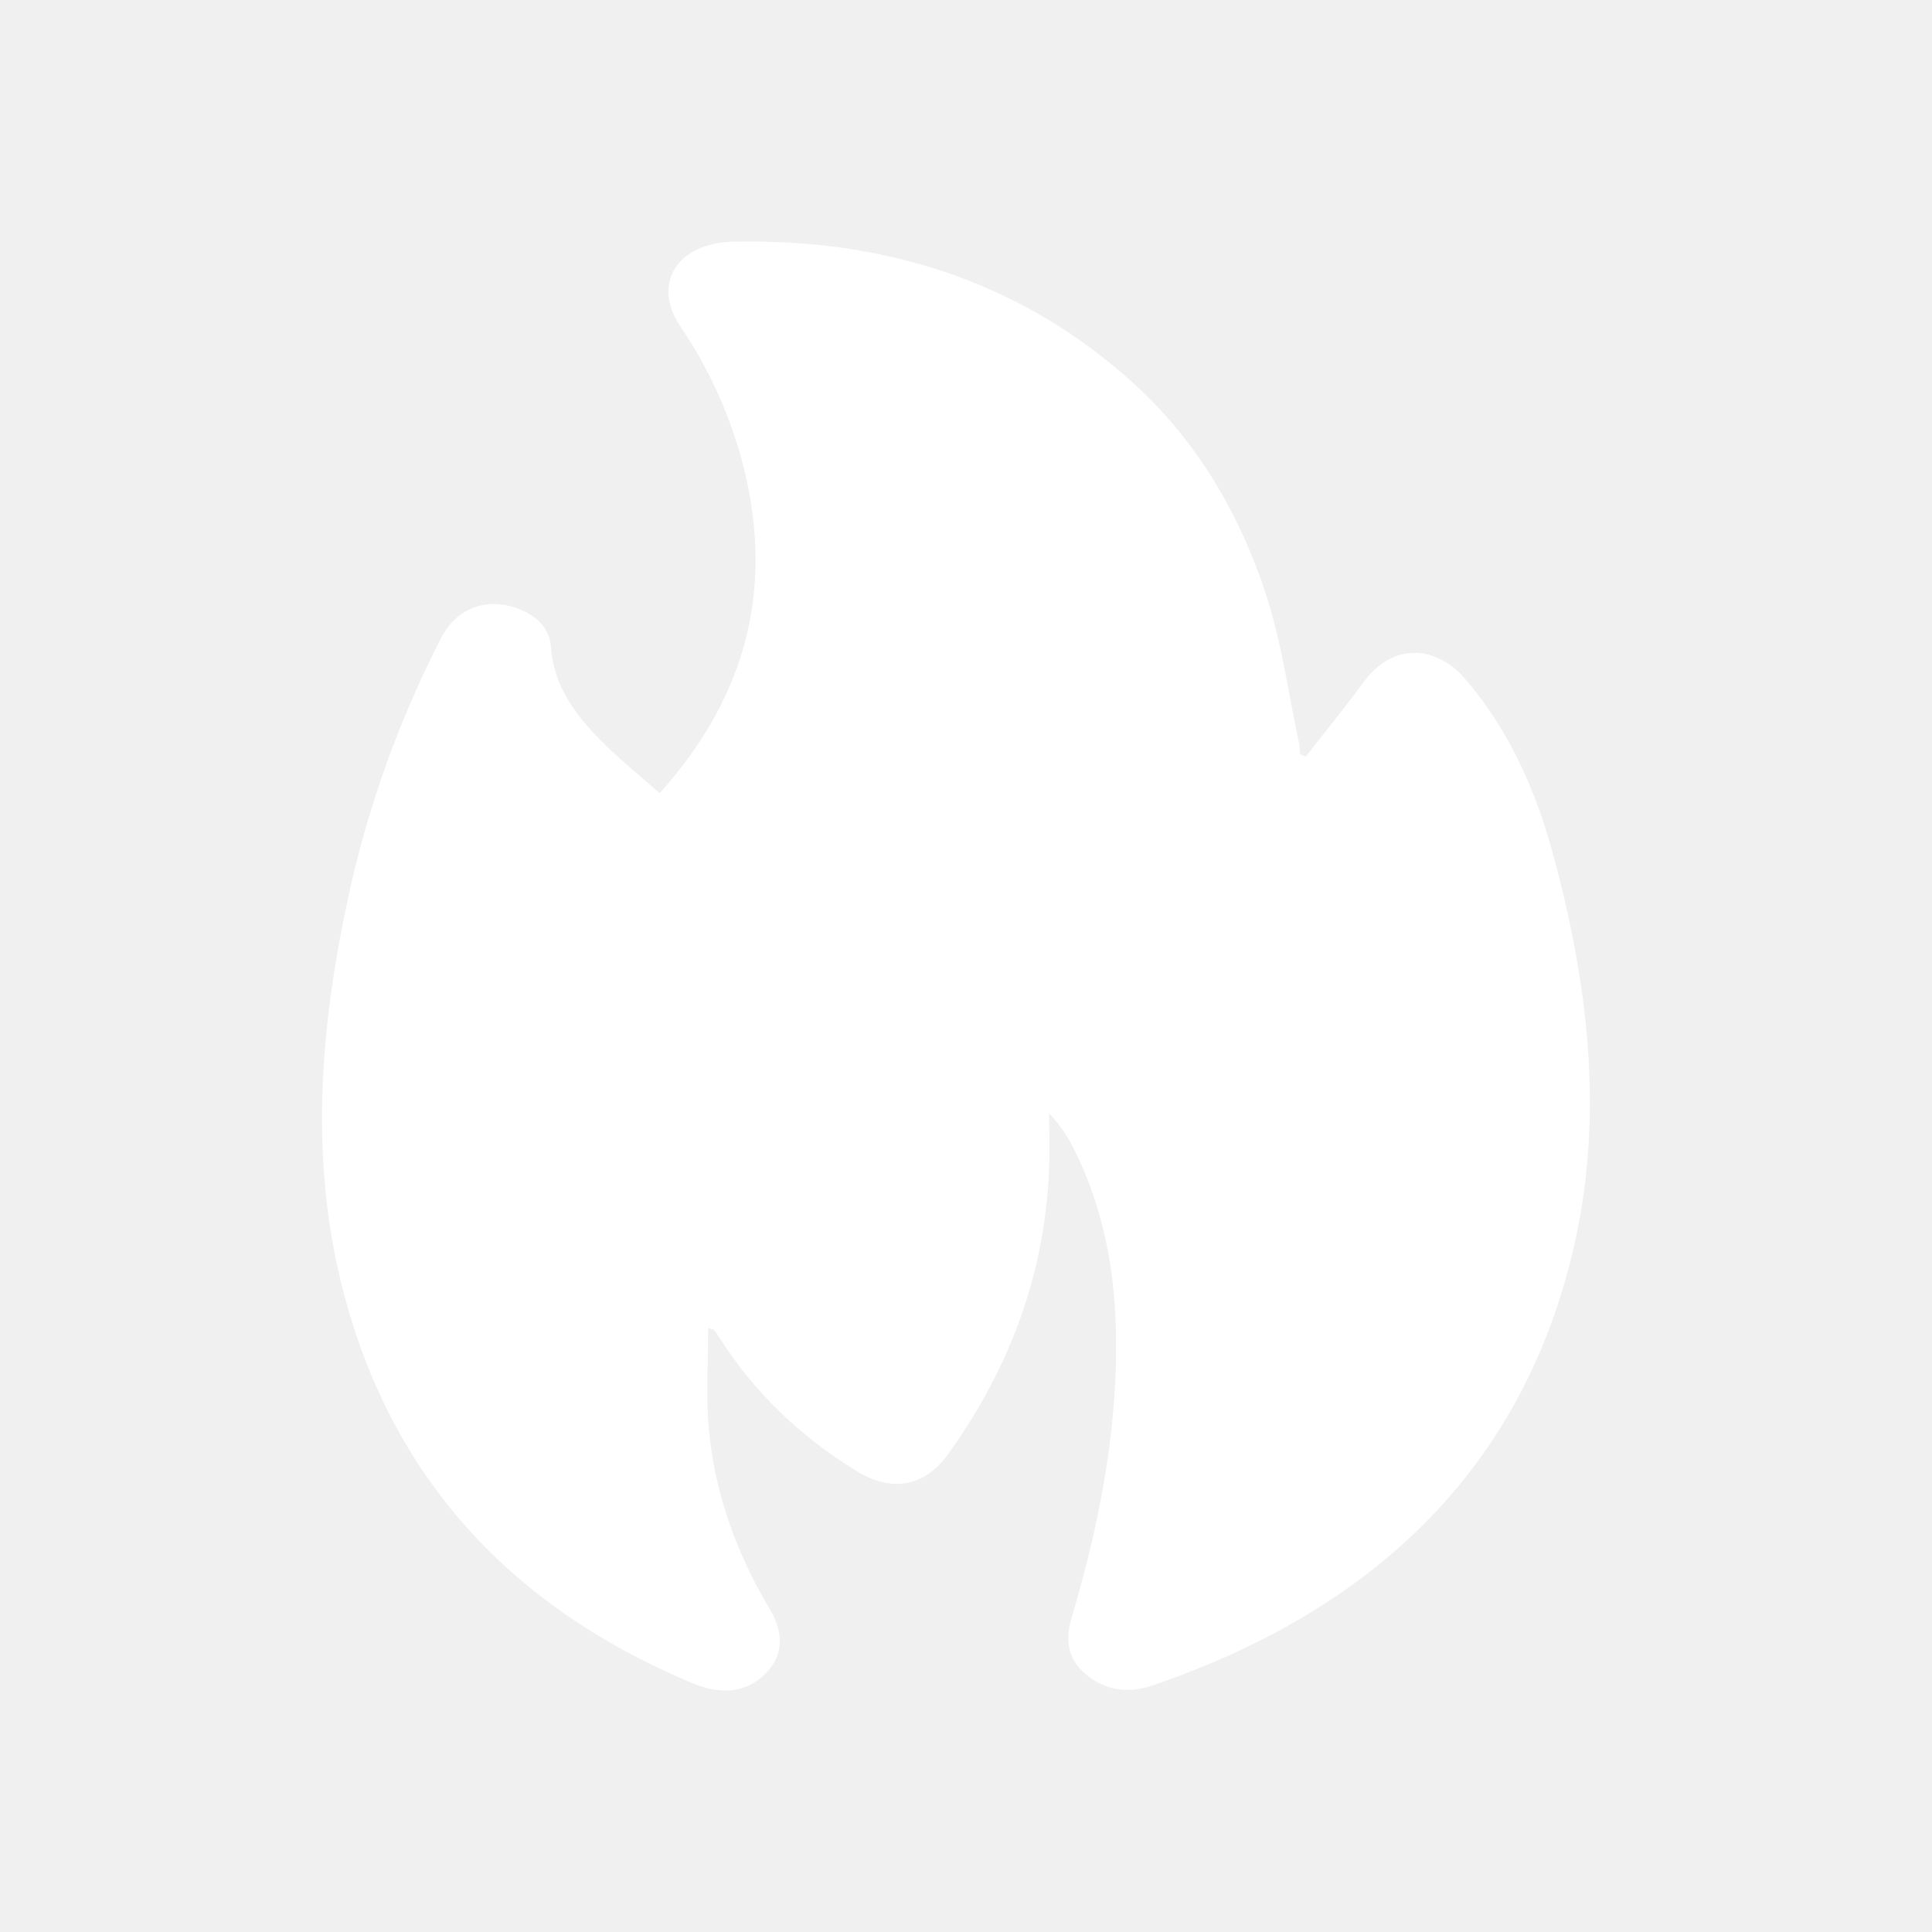
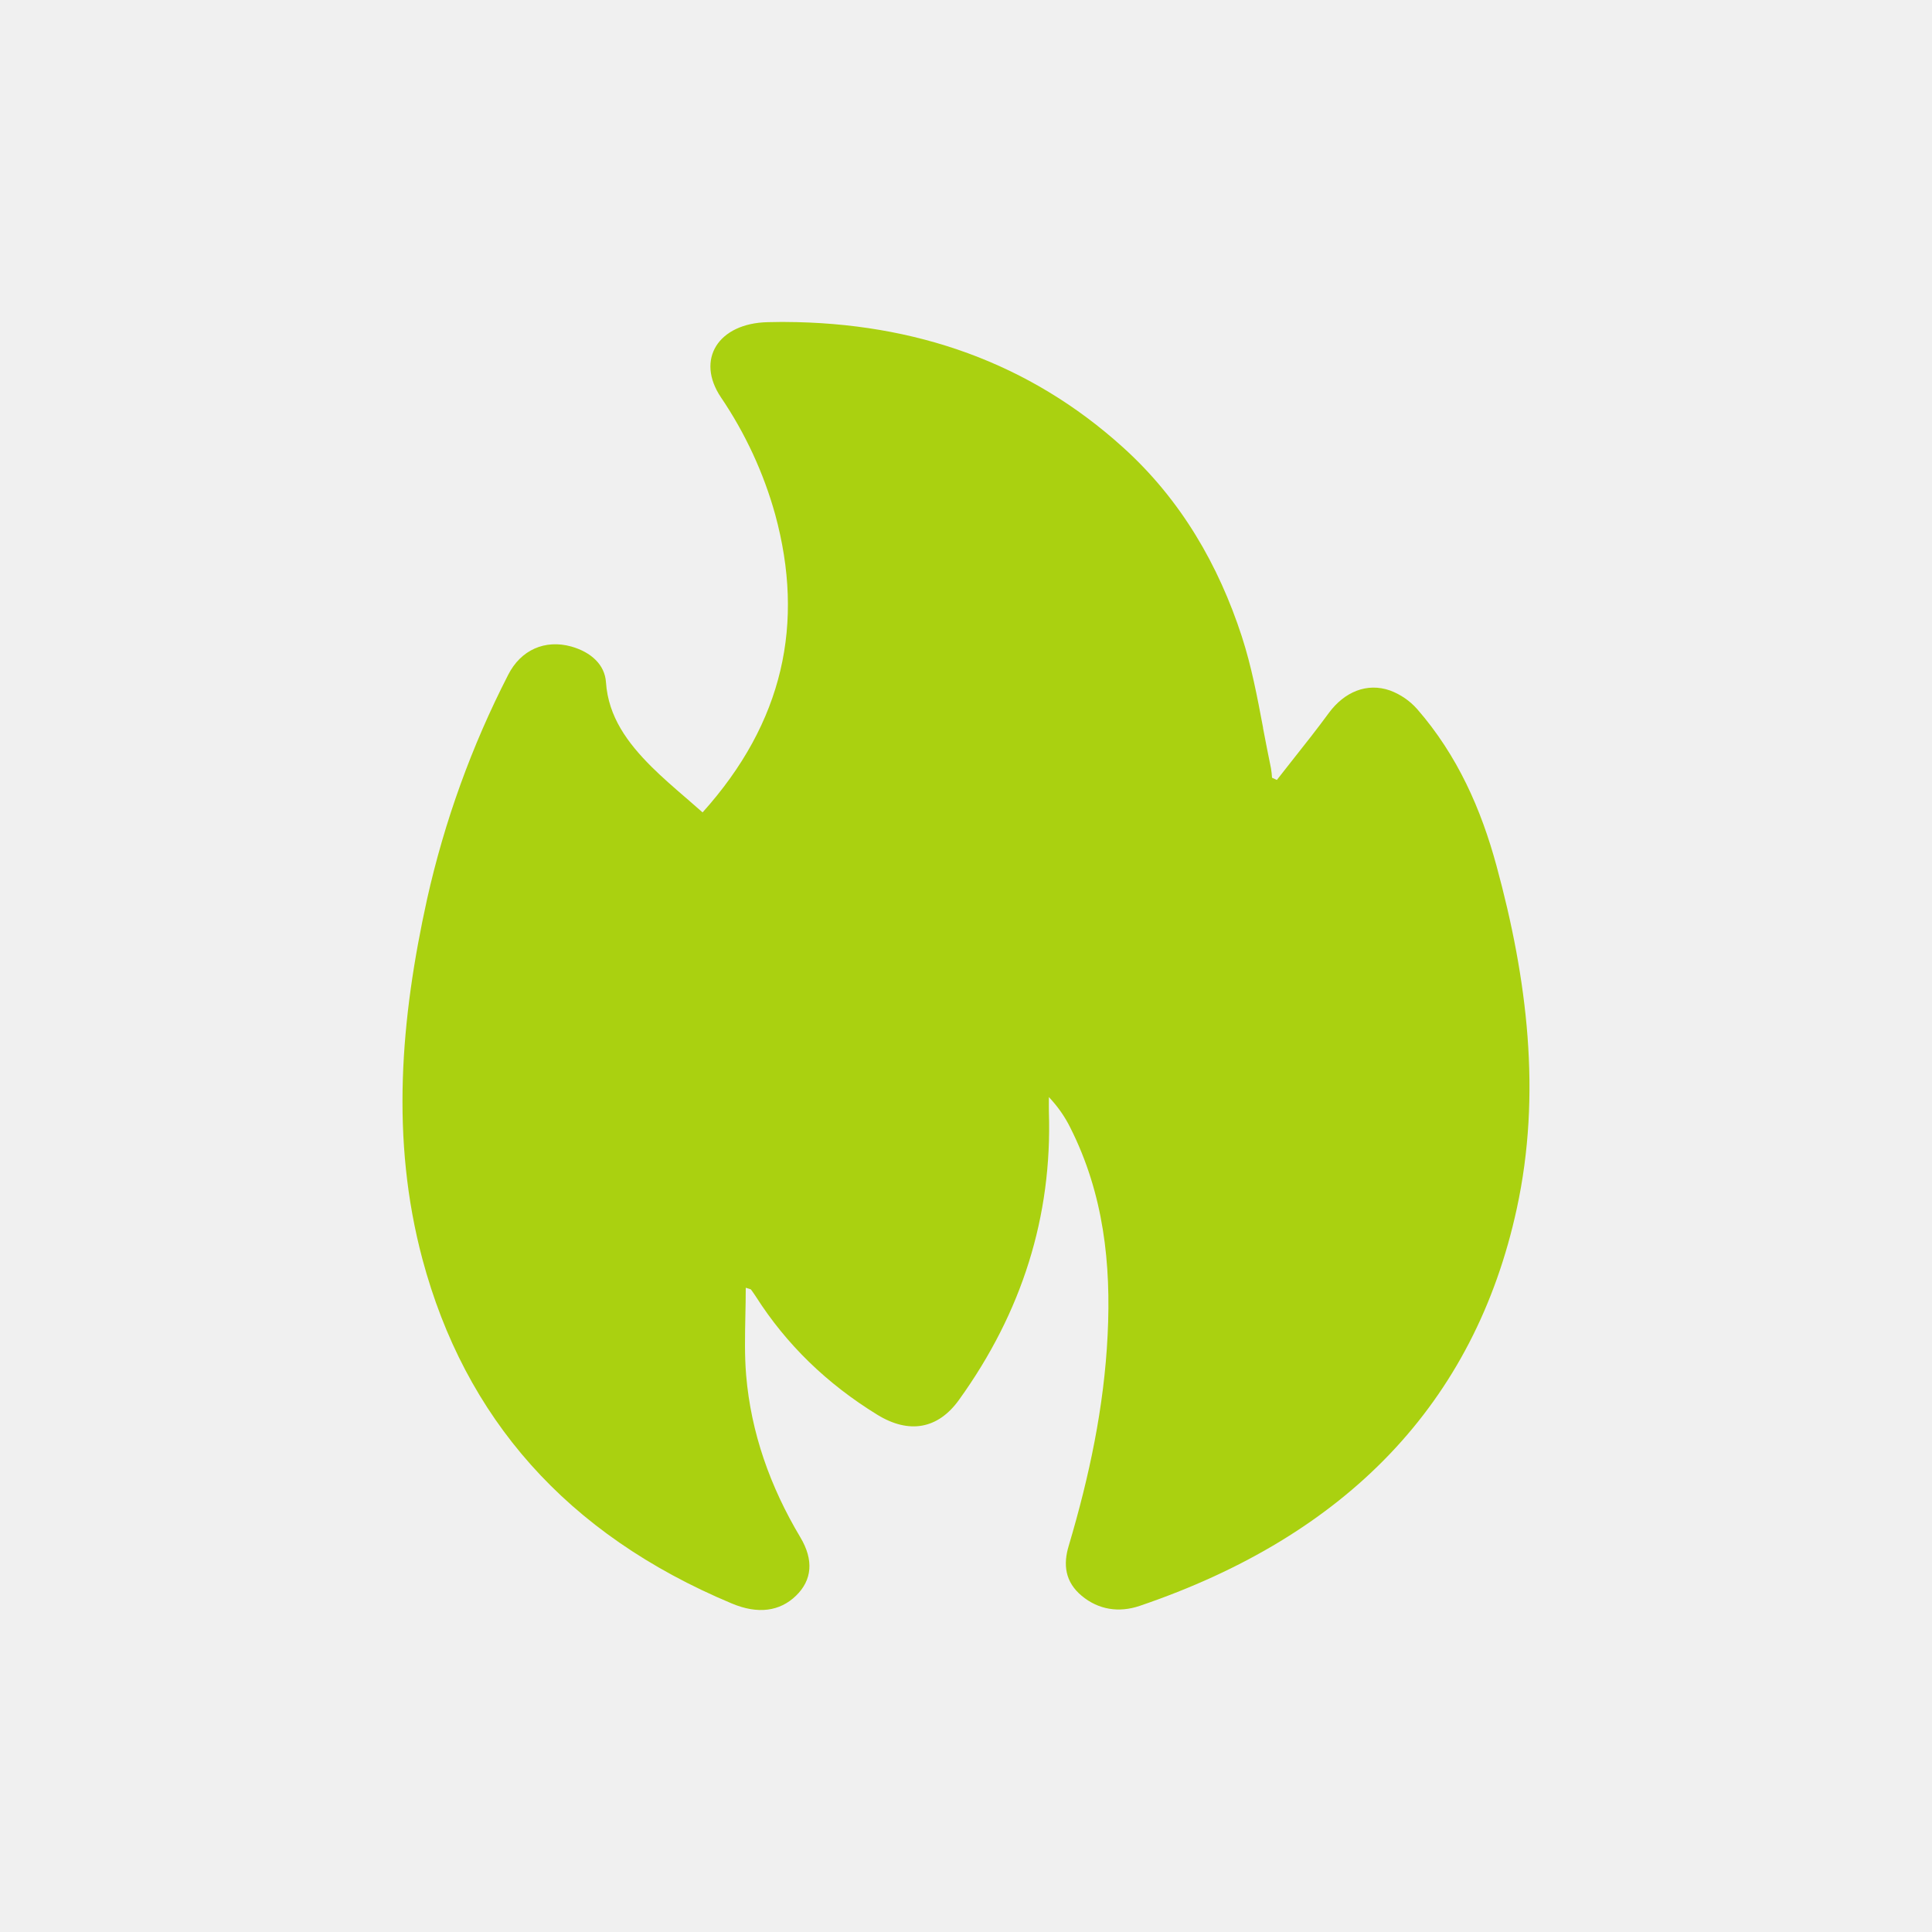
- <svg xmlns="http://www.w3.org/2000/svg" width="24" height="24" viewBox="0 0 24 24" fill="none">
-   <path d="M8.194 9.854C9.326 8.594 9.622 7.209 9.208 5.692C9.047 5.108 8.791 4.554 8.45 4.052C8.094 3.522 8.414 3.018 9.106 3.002C9.161 3.001 9.217 3 9.272 3H9.345C11.171 3.007 12.765 3.573 14.067 4.749C14.881 5.484 15.407 6.403 15.73 7.394C15.865 7.81 15.945 8.239 16.026 8.669L16.027 8.674L16.027 8.674C16.062 8.862 16.098 9.05 16.138 9.236C16.142 9.259 16.145 9.282 16.147 9.305C16.149 9.326 16.151 9.347 16.152 9.369L16.22 9.4C16.293 9.306 16.368 9.211 16.442 9.117C16.614 8.9 16.786 8.683 16.949 8.461C17.162 8.173 17.475 8.035 17.801 8.15C17.948 8.204 18.079 8.294 18.182 8.411C18.745 9.059 19.074 9.811 19.29 10.601C19.72 12.181 19.92 13.789 19.573 15.389C18.983 18.111 17.19 19.961 14.302 20.942C14.013 21.041 13.726 20.997 13.492 20.802C13.259 20.607 13.231 20.365 13.311 20.1C13.597 19.136 13.805 18.16 13.854 17.16C13.904 16.161 13.799 15.184 13.334 14.26C13.256 14.104 13.154 13.959 13.034 13.832C13.034 13.901 13.032 13.97 13.034 14.039C13.081 15.498 12.659 16.839 11.777 18.064C11.483 18.472 11.079 18.543 10.637 18.272C9.931 17.838 9.365 17.289 8.941 16.623C8.922 16.592 8.901 16.564 8.881 16.536L8.87 16.521C8.868 16.519 8.865 16.517 8.854 16.514L8.851 16.513L8.816 16.503L8.797 16.496C8.797 16.628 8.795 16.758 8.792 16.887C8.786 17.168 8.78 17.443 8.803 17.717C8.87 18.519 9.136 19.274 9.56 19.985C9.75 20.303 9.725 20.582 9.499 20.801C9.274 21.019 8.967 21.063 8.601 20.909C6.286 19.939 4.871 18.311 4.279 16.098C3.831 14.42 3.975 12.739 4.343 11.066C4.586 9.978 4.967 8.925 5.476 7.932C5.653 7.582 5.992 7.432 6.361 7.536C6.635 7.614 6.828 7.788 6.844 8.035C6.876 8.517 7.145 8.881 7.482 9.218C7.632 9.366 7.793 9.506 7.961 9.65L7.966 9.655C8.041 9.72 8.117 9.785 8.194 9.854Z" fill="white" />
+ <svg xmlns="http://www.w3.org/2000/svg" width="20" height="20" viewBox="0 0 20 20" fill="none">
+   <path d="M7.273 8.41C8.112 7.477 8.331 6.451 8.025 5.327C7.905 4.895 7.715 4.485 7.463 4.113C7.199 3.72 7.436 3.346 7.948 3.335C7.99 3.334 8.031 3.333 8.072 3.333H8.126C9.479 3.339 10.659 3.758 11.623 4.629C12.227 5.173 12.616 5.854 12.855 6.588C12.955 6.896 13.015 7.214 13.075 7.532L13.075 7.537C13.102 7.676 13.128 7.815 13.157 7.953C13.16 7.97 13.162 7.987 13.164 8.004C13.166 8.02 13.167 8.035 13.168 8.051L13.218 8.074C13.273 8.004 13.328 7.934 13.383 7.864C13.51 7.704 13.637 7.543 13.758 7.378C13.916 7.165 14.148 7.063 14.39 7.148C14.498 7.188 14.595 7.255 14.671 7.341C15.089 7.821 15.333 8.378 15.492 8.964C15.811 10.134 15.959 11.325 15.702 12.51C15.265 14.527 13.937 15.897 11.798 16.624C11.583 16.697 11.371 16.664 11.198 16.52C11.025 16.376 11.004 16.196 11.064 16C11.276 15.286 11.43 14.563 11.466 13.822C11.503 13.082 11.425 12.359 11.08 11.674C11.023 11.558 10.947 11.451 10.858 11.357C10.858 11.408 10.857 11.459 10.858 11.51C10.893 12.591 10.58 13.585 9.927 14.492C9.71 14.794 9.411 14.847 9.083 14.646C8.56 14.325 8.141 13.918 7.826 13.424C7.812 13.402 7.797 13.381 7.782 13.36L7.774 13.349C7.773 13.347 7.77 13.346 7.762 13.344L7.76 13.343L7.734 13.335L7.72 13.331C7.72 13.428 7.718 13.524 7.716 13.62C7.712 13.828 7.707 14.032 7.724 14.235C7.774 14.829 7.971 15.388 8.285 15.914C8.426 16.15 8.407 16.357 8.24 16.519C8.073 16.681 7.846 16.713 7.575 16.599C5.86 15.881 4.812 14.675 4.373 13.035C4.041 11.792 4.148 10.547 4.421 9.308C4.601 8.502 4.883 7.722 5.26 6.987C5.391 6.727 5.642 6.617 5.915 6.693C6.118 6.751 6.261 6.88 6.273 7.063C6.297 7.42 6.496 7.69 6.746 7.939C6.857 8.049 6.976 8.152 7.1 8.259L7.105 8.263C7.16 8.311 7.216 8.36 7.273 8.41Z" fill="#AAD110" />
</svg>
